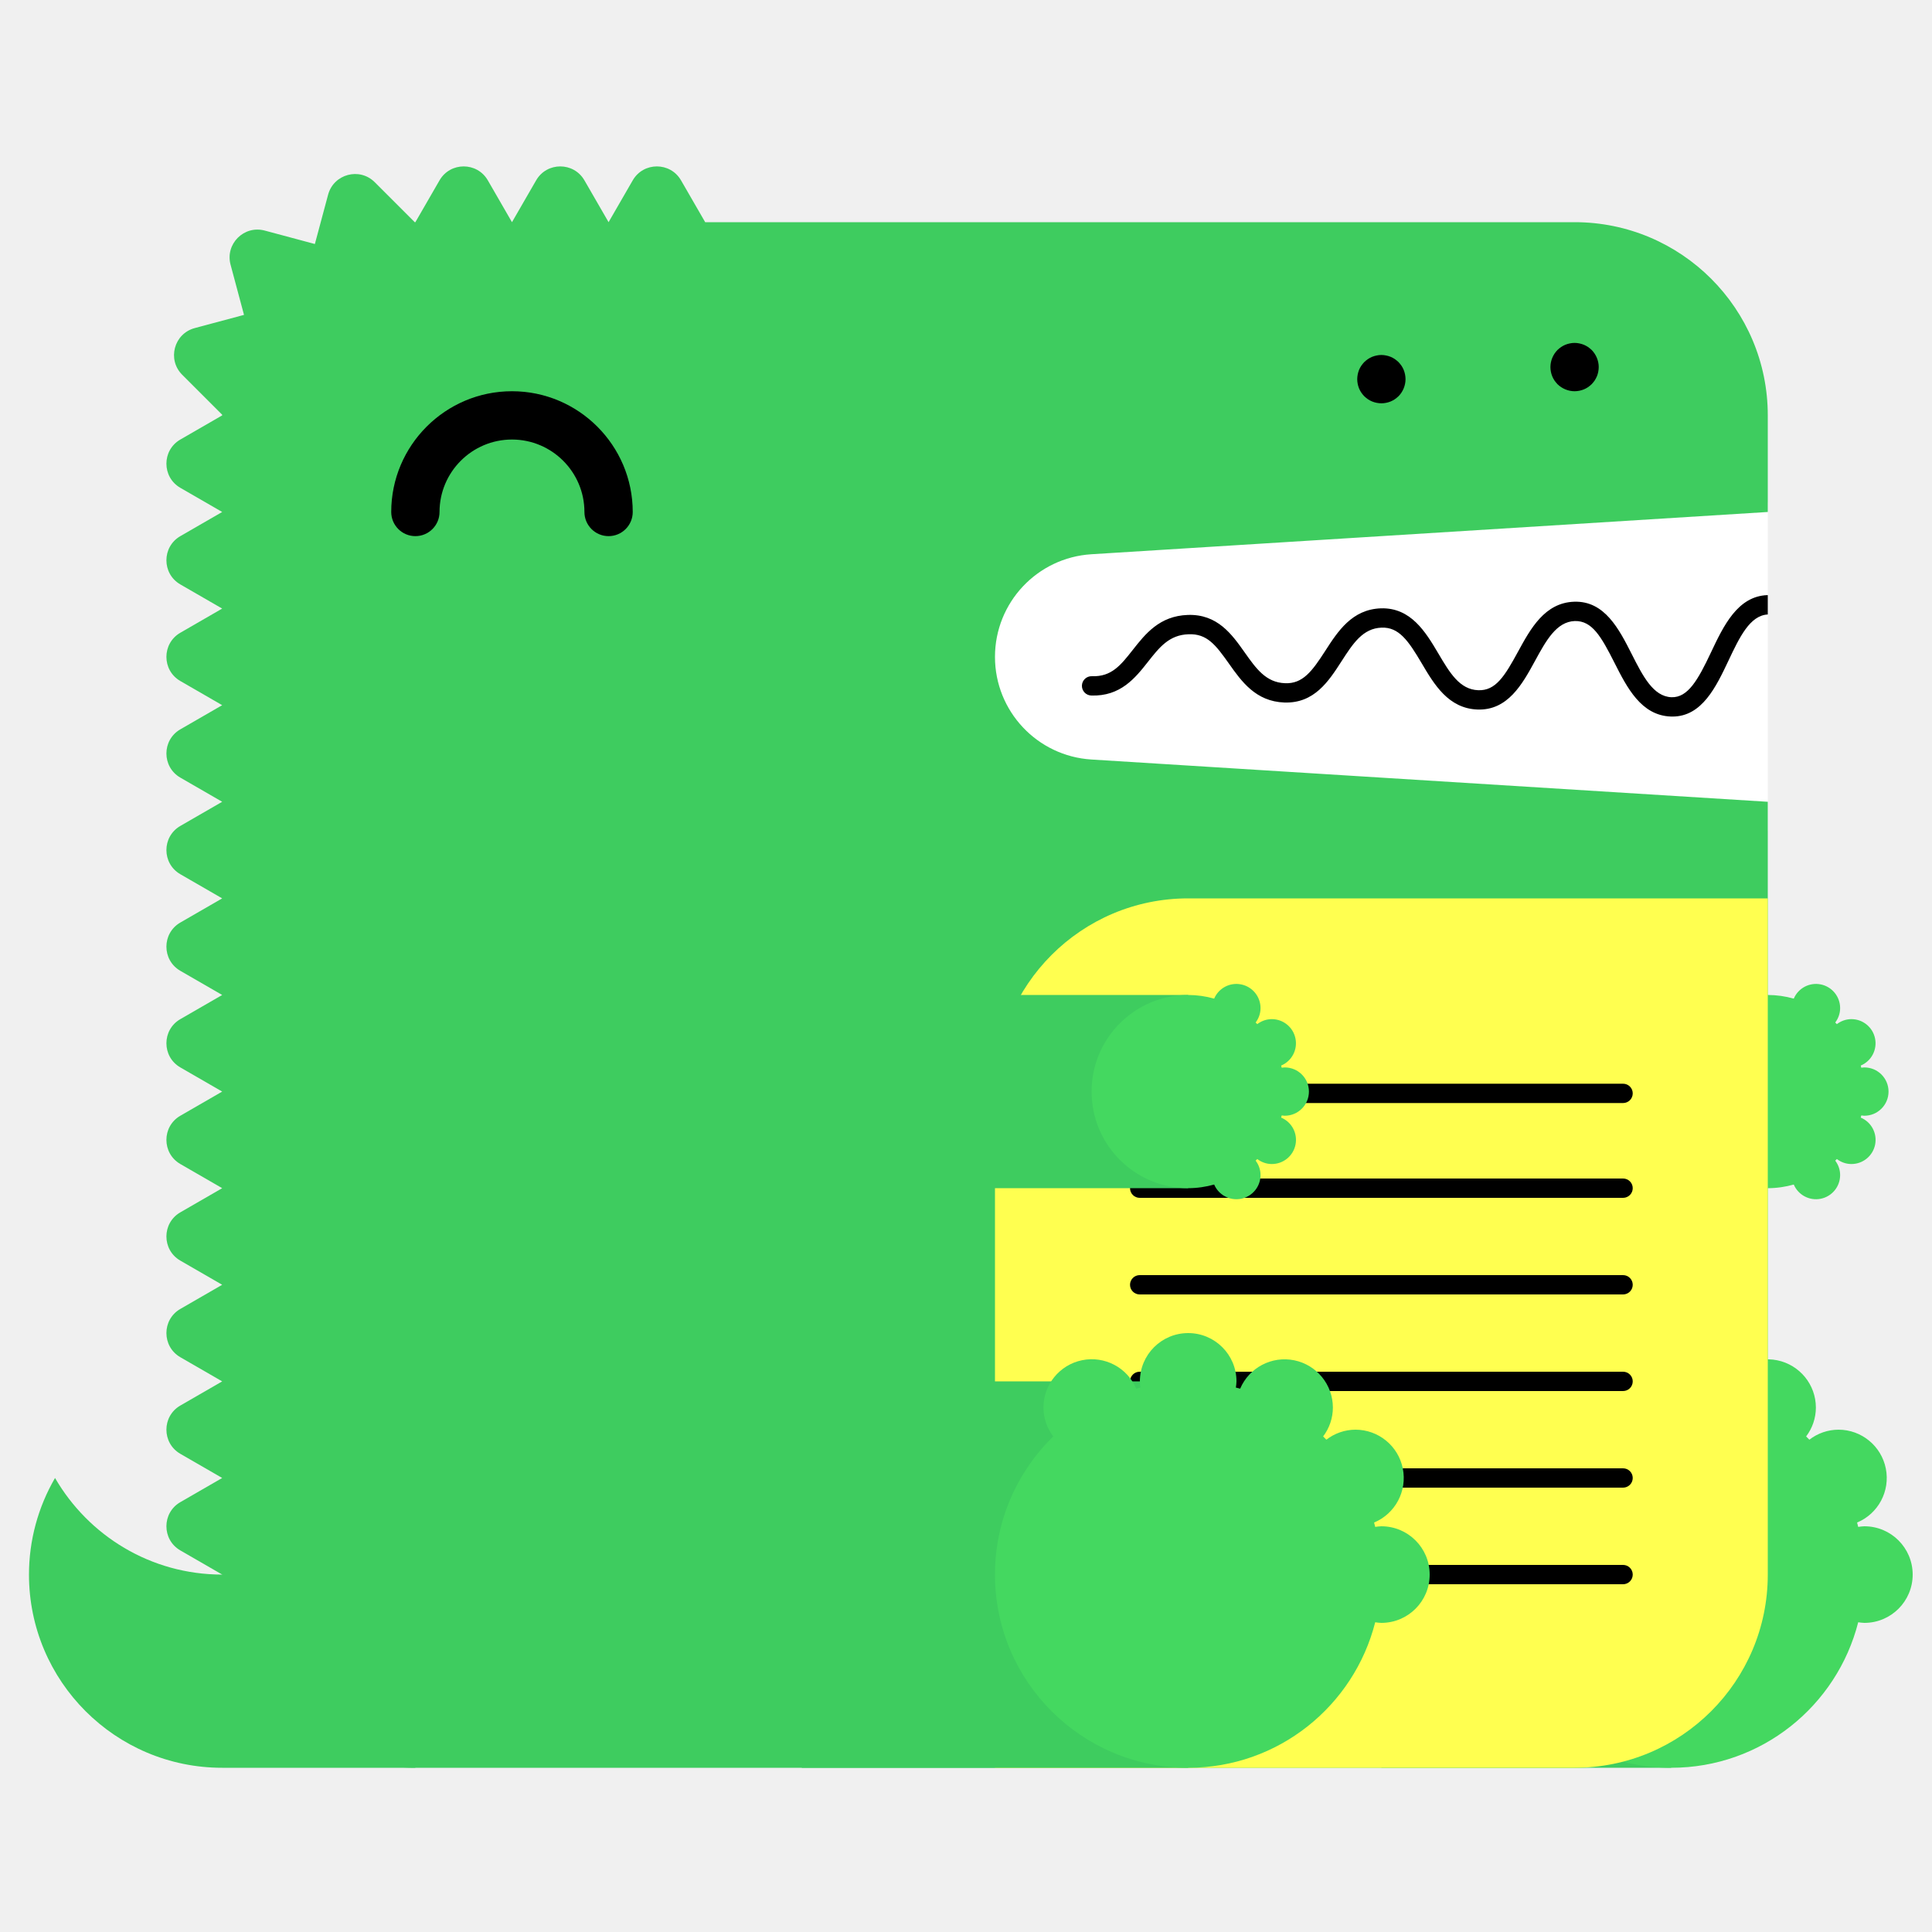
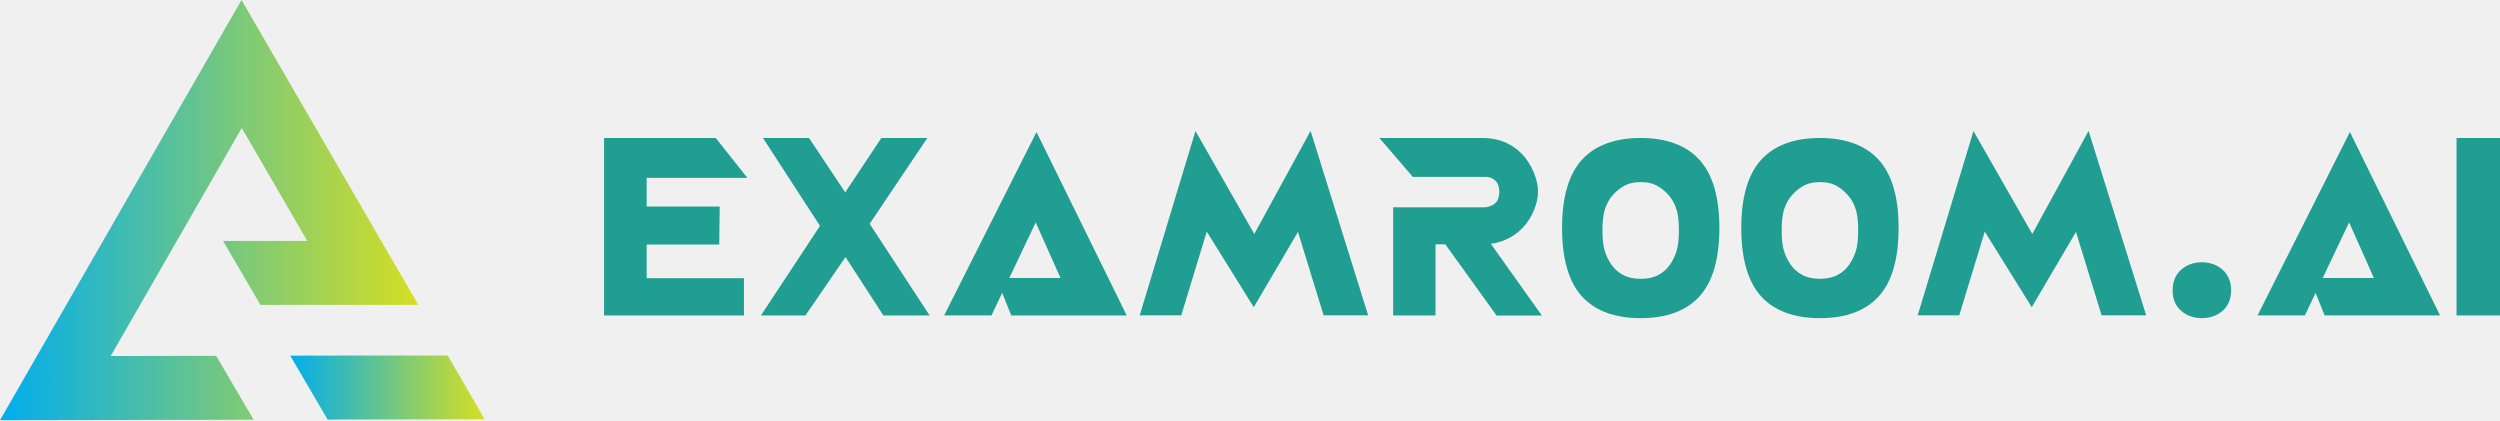
- <svg xmlns="http://www.w3.org/2000/svg" width="200" height="200" viewBox="0 0 200 200">
-   <g fill="none" fill-rule="evenodd">
-     <path fill="#FFF" d="M99 52h84v34H99z" />
-     <path d="M23 163c-7.398 0-13.843-4.027-17.303-10A19.886 19.886 0 0 0 3 163c0 11.046 8.954 20 20 20h20v-20H23z" fill="#3ECC5F" />
-     <path d="M112.98 57.376L183 53V43c0-11.046-8.954-20-20-20H73l-2.5-4.33c-1.112-1.925-3.889-1.925-5 0L63 23l-2.5-4.33c-1.111-1.925-3.889-1.925-5 0L53 23l-2.5-4.33c-1.111-1.925-3.889-1.925-5 0L43 23c-.022 0-.042.003-.065.003l-4.142-4.141c-1.57-1.571-4.252-.853-4.828 1.294l-1.369 5.104-5.192-1.392c-2.148-.575-4.111 1.389-3.535 3.536l1.39 5.193-5.102 1.367c-2.148.576-2.867 3.259-1.296 4.83l4.142 4.142c0 .021-.003.042-.003.064l-4.33 2.5c-1.925 1.111-1.925 3.889 0 5L23 53l-4.33 2.5c-1.925 1.111-1.925 3.889 0 5L23 63l-4.33 2.5c-1.925 1.111-1.925 3.889 0 5L23 73l-4.33 2.5c-1.925 1.111-1.925 3.889 0 5L23 83l-4.33 2.5c-1.925 1.111-1.925 3.889 0 5L23 93l-4.33 2.5c-1.925 1.111-1.925 3.889 0 5L23 103l-4.33 2.5c-1.925 1.111-1.925 3.889 0 5L23 113l-4.33 2.5c-1.925 1.111-1.925 3.889 0 5L23 123l-4.33 2.5c-1.925 1.111-1.925 3.889 0 5L23 133l-4.33 2.5c-1.925 1.111-1.925 3.889 0 5L23 143l-4.33 2.5c-1.925 1.111-1.925 3.889 0 5L23 153l-4.33 2.5c-1.925 1.111-1.925 3.889 0 5L23 163c0 11.046 8.954 20 20 20h120c11.046 0 20-8.954 20-20V83l-70.02-4.376A10.645 10.645 0 0 1 103 68c0-5.621 4.37-10.273 9.98-10.624" fill="#3ECC5F" />
-     <path fill="#3ECC5F" d="M143 183h30v-40h-30z" />
-     <path d="M193 158c-.219 0-.428.037-.639.064-.038-.15-.074-.301-.116-.451A5 5 0 0 0 190.32 148a4.96 4.96 0 0 0-3.016 1.036 26.531 26.531 0 0 0-.335-.336 4.955 4.955 0 0 0 1.011-2.987 5 5 0 0 0-9.599-1.959c-.148-.042-.297-.077-.445-.115.027-.211.064-.42.064-.639a5 5 0 0 0-5-5 5 5 0 0 0-5 5c0 .219.037.428.064.639-.148.038-.297.073-.445.115a4.998 4.998 0 0 0-9.599 1.959c0 1.125.384 2.151 1.011 2.987-3.717 3.632-6.031 8.693-6.031 14.3 0 11.046 8.954 20 20 20 9.339 0 17.16-6.41 19.361-15.064.211.027.42.064.639.064a5 5 0 0 0 5-5 5 5 0 0 0-5-5" fill="#44D860" />
-     <path fill="#3ECC5F" d="M153 123h30v-20h-30z" />
-     <path d="M193 115.5a2.5 2.5 0 1 0 0-5c-.109 0-.214.019-.319.032-.02-.075-.037-.15-.058-.225a2.501 2.501 0 0 0-.963-4.807c-.569 0-1.088.197-1.508.518a6.653 6.653 0 0 0-.168-.168c.314-.417.506-.931.506-1.494a2.5 2.5 0 0 0-4.8-.979A9.987 9.987 0 0 0 183 103c-5.522 0-10 4.478-10 10s4.478 10 10 10c.934 0 1.833-.138 2.69-.377a2.5 2.5 0 0 0 4.8-.979c0-.563-.192-1.077-.506-1.494.057-.055.113-.111.168-.168.42.321.939.518 1.508.518a2.5 2.5 0 0 0 .963-4.807c.021-.074.038-.15.058-.225.105.013.21.032.319.032" fill="#44D860" />
-     <path d="M63 55.5a2.5 2.5 0 0 1-2.5-2.5c0-4.136-3.364-7.5-7.5-7.5s-7.5 3.364-7.5 7.5a2.5 2.5 0 1 1-5 0c0-6.893 5.607-12.5 12.5-12.5S65.5 46.107 65.5 53a2.5 2.5 0 0 1-2.5 2.5" fill="#000" />
-     <path d="M103 183h60c11.046 0 20-8.954 20-20V93h-60c-11.046 0-20 8.954-20 20v70z" fill="#FFFF50" />
-     <path d="M168.02 124h-50.04a1 1 0 1 1 0-2h50.04a1 1 0 1 1 0 2m0 20h-50.04a1 1 0 1 1 0-2h50.04a1 1 0 1 1 0 2m0 20h-50.04a1 1 0 1 1 0-2h50.04a1 1 0 1 1 0 2m0-49.814h-50.04a1 1 0 1 1 0-2h50.04a1 1 0 1 1 0 2m0 19.814h-50.04a1 1 0 1 1 0-2h50.04a1 1 0 1 1 0 2m0 20h-50.04a1 1 0 1 1 0-2h50.04a1 1 0 1 1 0 2M183 61.611c-.012 0-.022-.006-.034-.005-3.09.105-4.552 3.196-5.842 5.923-1.346 2.85-2.387 4.703-4.093 4.647-1.889-.068-2.969-2.202-4.113-4.46-1.314-2.594-2.814-5.536-5.963-5.426-3.046.104-4.513 2.794-5.807 5.167-1.377 2.528-2.314 4.065-4.121 3.994-1.927-.07-2.951-1.805-4.136-3.813-1.321-2.236-2.848-4.75-5.936-4.664-2.994.103-4.465 2.385-5.763 4.4-1.373 2.13-2.335 3.428-4.165 3.351-1.973-.07-2.992-1.51-4.171-3.177-1.324-1.873-2.816-3.993-5.895-3.89-2.928.1-4.399 1.97-5.696 3.618-1.232 1.564-2.194 2.802-4.229 2.724a1 1 0 0 0-.072 2c3.017.101 4.545-1.8 5.872-3.487 1.177-1.496 2.193-2.787 4.193-2.855 1.926-.082 2.829 1.115 4.195 3.045 1.297 1.834 2.769 3.914 5.731 4.021 3.103.104 4.596-2.215 5.918-4.267 1.182-1.834 2.202-3.417 4.15-3.484 1.793-.067 2.769 1.35 4.145 3.681 1.297 2.197 2.766 4.686 5.787 4.796 3.125.108 4.634-2.62 5.949-5.035 1.139-2.088 2.214-4.06 4.119-4.126 1.793-.042 2.728 1.595 4.111 4.33 1.292 2.553 2.757 5.445 5.825 5.556l.169.003c3.064 0 4.518-3.075 5.805-5.794 1.139-2.41 2.217-4.68 4.067-4.773v-2z" fill="#000" />
-     <path fill="#3ECC5F" d="M83 183h40v-40H83z" />
-     <path d="M143 158c-.219 0-.428.037-.639.064-.038-.15-.074-.301-.116-.451A5 5 0 0 0 140.32 148a4.96 4.96 0 0 0-3.016 1.036 26.531 26.531 0 0 0-.335-.336 4.955 4.955 0 0 0 1.011-2.987 5 5 0 0 0-9.599-1.959c-.148-.042-.297-.077-.445-.115.027-.211.064-.42.064-.639a5 5 0 0 0-5-5 5 5 0 0 0-5 5c0 .219.037.428.064.639-.148.038-.297.073-.445.115a4.998 4.998 0 0 0-9.599 1.959c0 1.125.384 2.151 1.011 2.987-3.717 3.632-6.031 8.693-6.031 14.3 0 11.046 8.954 20 20 20 9.339 0 17.16-6.41 19.361-15.064.211.027.42.064.639.064a5 5 0 0 0 5-5 5 5 0 0 0-5-5" fill="#44D860" />
-     <path fill="#3ECC5F" d="M83 123h40v-20H83z" />
-     <path d="M133 115.5a2.5 2.5 0 1 0 0-5c-.109 0-.214.019-.319.032-.02-.075-.037-.15-.058-.225a2.501 2.501 0 0 0-.963-4.807c-.569 0-1.088.197-1.508.518a6.653 6.653 0 0 0-.168-.168c.314-.417.506-.931.506-1.494a2.5 2.5 0 0 0-4.8-.979A9.987 9.987 0 0 0 123 103c-5.522 0-10 4.478-10 10s4.478 10 10 10c.934 0 1.833-.138 2.69-.377a2.5 2.5 0 0 0 4.8-.979c0-.563-.192-1.077-.506-1.494.057-.055.113-.111.168-.168.42.321.939.518 1.508.518a2.5 2.5 0 0 0 .963-4.807c.021-.074.038-.15.058-.225.105.013.21.032.319.032" fill="#44D860" />
-     <path d="M143 41.75c-.16 0-.33-.02-.49-.05a2.52 2.52 0 0 1-.47-.14c-.15-.06-.29-.14-.431-.23-.13-.09-.259-.2-.38-.31-.109-.12-.219-.24-.309-.38s-.17-.28-.231-.43a2.619 2.619 0 0 1-.189-.96c0-.16.02-.33.05-.49.03-.16.08-.31.139-.47.061-.15.141-.29.231-.43.09-.13.2-.26.309-.38.121-.11.25-.22.38-.31.141-.09.281-.17.431-.23.149-.06.31-.11.47-.14.32-.07.65-.07.98 0 .159.03.32.08.47.14.149.06.29.14.43.23.13.09.259.2.38.31.11.12.22.25.31.38.09.14.17.28.23.43.06.16.11.31.14.47.029.16.05.33.05.49 0 .66-.271 1.31-.73 1.77-.121.11-.25.22-.38.31-.14.09-.281.17-.43.23a2.565 2.565 0 0 1-.96.19m20-1.25c-.66 0-1.3-.27-1.771-.73a3.802 3.802 0 0 1-.309-.38c-.09-.14-.17-.28-.231-.43a2.619 2.619 0 0 1-.189-.96c0-.66.27-1.3.729-1.77.121-.11.25-.22.38-.31.141-.09.281-.17.431-.23.149-.06.31-.11.47-.14.32-.07.66-.07.98 0 .159.03.32.08.47.14.149.06.29.14.43.23.13.09.259.2.38.31.459.47.73 1.11.73 1.77 0 .16-.021.33-.05.49-.03.16-.08.32-.14.47-.07.15-.14.29-.23.43-.09.13-.2.26-.31.38-.121.11-.25.22-.38.31-.14.09-.281.17-.43.23a2.565 2.565 0 0 1-.96.19" fill="#000" />
+ <svg xmlns="http://www.w3.org/2000/svg" xmlns:xlink="http://www.w3.org/1999/xlink" viewBox="0 0 3816.98 641.57">
+   <defs>
+     <style>.cls-1{fill:#209e91;}.cls-2{fill:url(#linear-gradient);}.cls-3{fill:url(#linear-gradient-2);}</style>
+     <linearGradient id="linear-gradient" x1="440.96" y1="591.72" x2="737.82" y2="591.72" gradientUnits="userSpaceOnUse">
+       <stop offset="0" stop-color="#00adee" />
+       <stop offset="1" stop-color="#d6de23" />
+     </linearGradient>
+     <linearGradient id="linear-gradient-2" x1="0" y1="320.79" x2="638.72" y2="320.79" xlink:href="#linear-gradient" />
+   </defs>
+   <g id="Layer_2" data-name="Layer 2">
+     <g id="Layer_1-2" data-name="Layer 1">
+       <polygon class="cls-1" points="987.32 373.39 1098.11 373.39 1098.84 315.31 987.32 315.31 987.32 271.61 1141.1 271.61 1092.71 210.67 922.26 210.67 922.26 481.62 1135.84 481.62 1135.84 424.79 987.32 424.79 987.32 373.39" />
+       <polygon class="cls-1" points="1327.79 341.71 1415.83 210.67 1345.64 210.67 1290.5 293.72 1235.18 210.67 1164.88 210.67 1251.95 344.86 1161.78 481.62 1229.72 481.62 1290.9 392.44 1348.76 481.62 1419.37 481.62 1327.79 341.71" />
+       <path class="cls-1" d="M1582.51,201.59l-141,280h72.25l16.35-34.42L1544,481.62h176.24Zm-1.2,138,37.86,84.85H1541Z" />
+       <polygon class="cls-1" points="2000.99 199.83 1915.04 357.23 1825.23 200.08 1740.08 481.44 1803.52 481.44 1842.47 353.62 1914.23 468.97 1981.74 354.08 2020.88 481.44 2088.87 481.44 2000.99 199.83" />
+       <path class="cls-1" d="M2276.18,372.21a81.11,81.11,0,0,0,51.8-27.89,90.63,90.63,0,0,0,17.19-32.22,65.55,65.55,0,0,0,0-39.23,96.06,96.06,0,0,0-16.91-32.65,79.42,79.42,0,0,0-27.67-21.7c-10.91-5.21-23.43-7.85-37.21-7.85H2106l51,59.33H2268a20.71,20.71,0,0,1,15.16,5.9c4,3.89,6,9.75,6,17.91-.42,7.44-2.4,12.86-5.89,16.14-3.71,3.47-9,5.7-15.7,6.61H2127.06V481.62h64.69V373h14.94L2285,481.8h69.14Z" />
+       <path class="cls-1" d="M2595,244.33c-20.19-22.34-50.46-33.66-90-33.66s-70,11.33-90.08,33.67c-19.93,22.13-30,57-30,103.59,0,47,10.08,82,29.93,104.13,20.06,22.35,50.4,33.68,90.19,33.68s70-11.33,90.09-33.68c19.92-22.13,30-57.16,30-104.13C2625.12,301.32,2615,266.47,2595,244.33Zm-145.21,77.1A62.16,62.16,0,0,1,2459.84,301a65,65,0,0,1,18.28-16.31c7.16-4.42,16.21-6.67,26.88-6.67s19.72,2.25,26.88,6.66A65.41,65.41,0,0,1,2550.17,301a62.38,62.38,0,0,1,10,20.38c2.12,7.54,3.19,17.72,3.19,30.28s-1.07,22.73-3.19,30.27A75.46,75.46,0,0,1,2550,403.69a50,50,0,0,1-17.77,16c-7.24,3.95-16.4,6-27.21,6s-20-2-27.21-6a50,50,0,0,1-17.77-16A75.39,75.39,0,0,1,2449.78,382c-2.12-7.51-3.19-17.7-3.19-30.26S2447.66,329,2449.78,321.43Z" />
+       <path class="cls-1" d="M2868.65,244.33c-20.18-22.34-50.45-33.66-90-33.66s-70,11.33-90.09,33.67c-19.92,22.13-30,57-30,103.59,0,47,10.07,82,29.93,104.13,20.05,22.35,50.4,33.68,90.19,33.68s70-11.33,90.08-33.68c19.93-22.13,30-57.16,30-104.13C2898.78,301.32,2888.65,266.47,2868.65,244.33Zm-145.2,77.1A62.13,62.13,0,0,1,2733.5,301a65,65,0,0,1,18.28-16.31c7.17-4.42,16.21-6.67,26.89-6.67s19.72,2.25,26.88,6.66A65.22,65.22,0,0,1,2823.83,301a62.4,62.4,0,0,1,10.06,20.38c2.11,7.54,3.19,17.72,3.19,30.28s-1.08,22.73-3.19,30.27a75.49,75.49,0,0,1-10.25,21.72,49.92,49.92,0,0,1-17.76,16c-7.25,3.95-16.4,6-27.21,6s-20-2-27.21-6a50,50,0,0,1-17.77-16A75.68,75.68,0,0,1,2723.44,382c-2.11-7.51-3.18-17.7-3.18-30.26S2721.33,329,2723.45,321.43Z" />
+       <polygon class="cls-1" points="3188.83 199.83 3102.88 357.23 3013.07 200.08 2927.92 481.44 2991.36 481.44 3030.31 353.62 3102.07 468.97 3169.58 354.08 3208.73 481.44 3276.72 481.44 3188.83 199.83" />
+       <path class="cls-1" d="M3393.1,411.53c-8.55-7.37-19.14-11.11-31.5-11.11-12.12,0-22.59,3.74-31.13,11.11-8.85,7.63-13.33,18.37-13.33,31.91,0,13.33,4.5,23.9,13.38,31.41,8.53,7.23,19,10.89,31.08,10.89,12.33,0,22.91-3.66,31.45-10.89,8.87-7.51,13.37-18.08,13.37-31.41C3406.42,429.9,3401.94,419.16,3393.1,411.53Z" />
+       <path class="cls-1" d="M3587.82,201.59l-141,280h72.25l16.35-34.42,13.81,34.42h176.24Zm-1.21,138,37.86,84.85h-78.18Z" />
+       <rect class="cls-1" x="3750.61" y="210.67" width="66.36" height="270.95" />
+       <path class="cls-2" d="M740,640.14l-239.76.47L443.14,543c45.45-.09,81.18-.17,109.22-.2H683.57Z" />
+       <path class="cls-3" d="M638.72,465.5h-241l-57.19-97.69H469.13l-100-172.43L284.82,342.07,270,367.81l-21.09,36.78-35,60.91L169,543.57c61-.11,114.4-.23,161.07-.29l57.13,97.57L0,641.57,192.06,307.45l1.58-2.82L368.74,0,582,367.81Z" />
+     </g>
  </g>
</svg>
